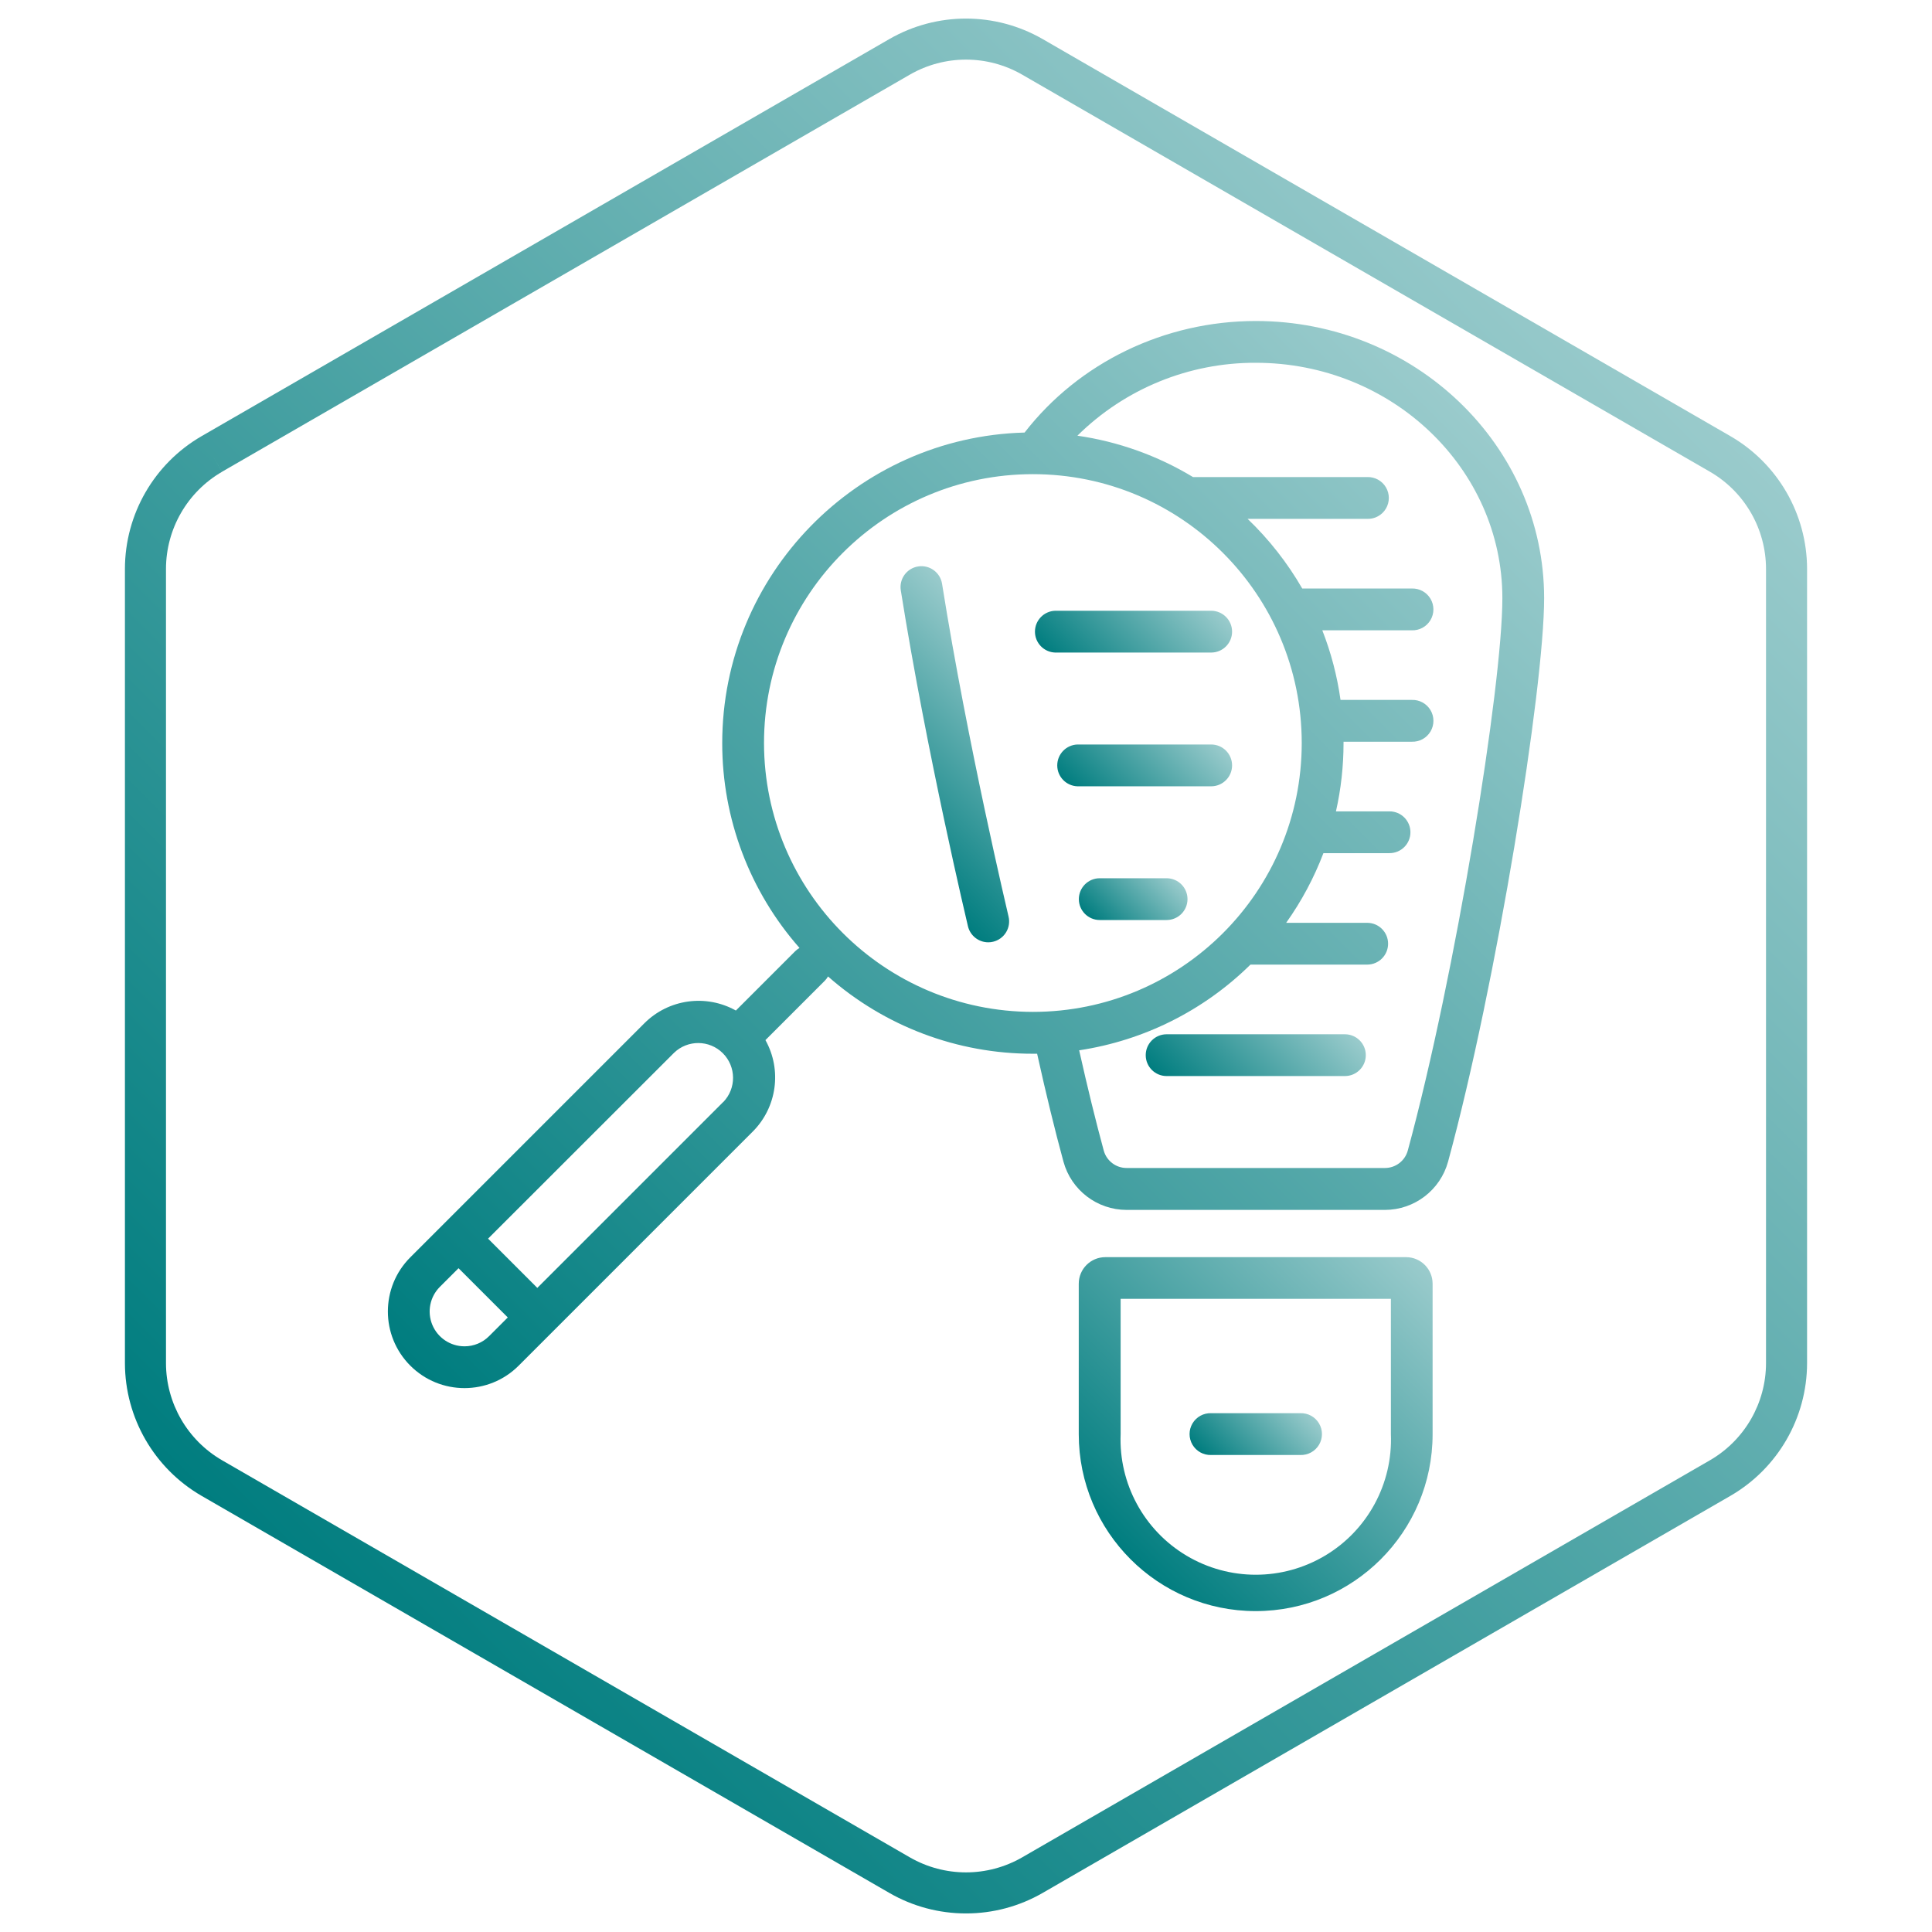
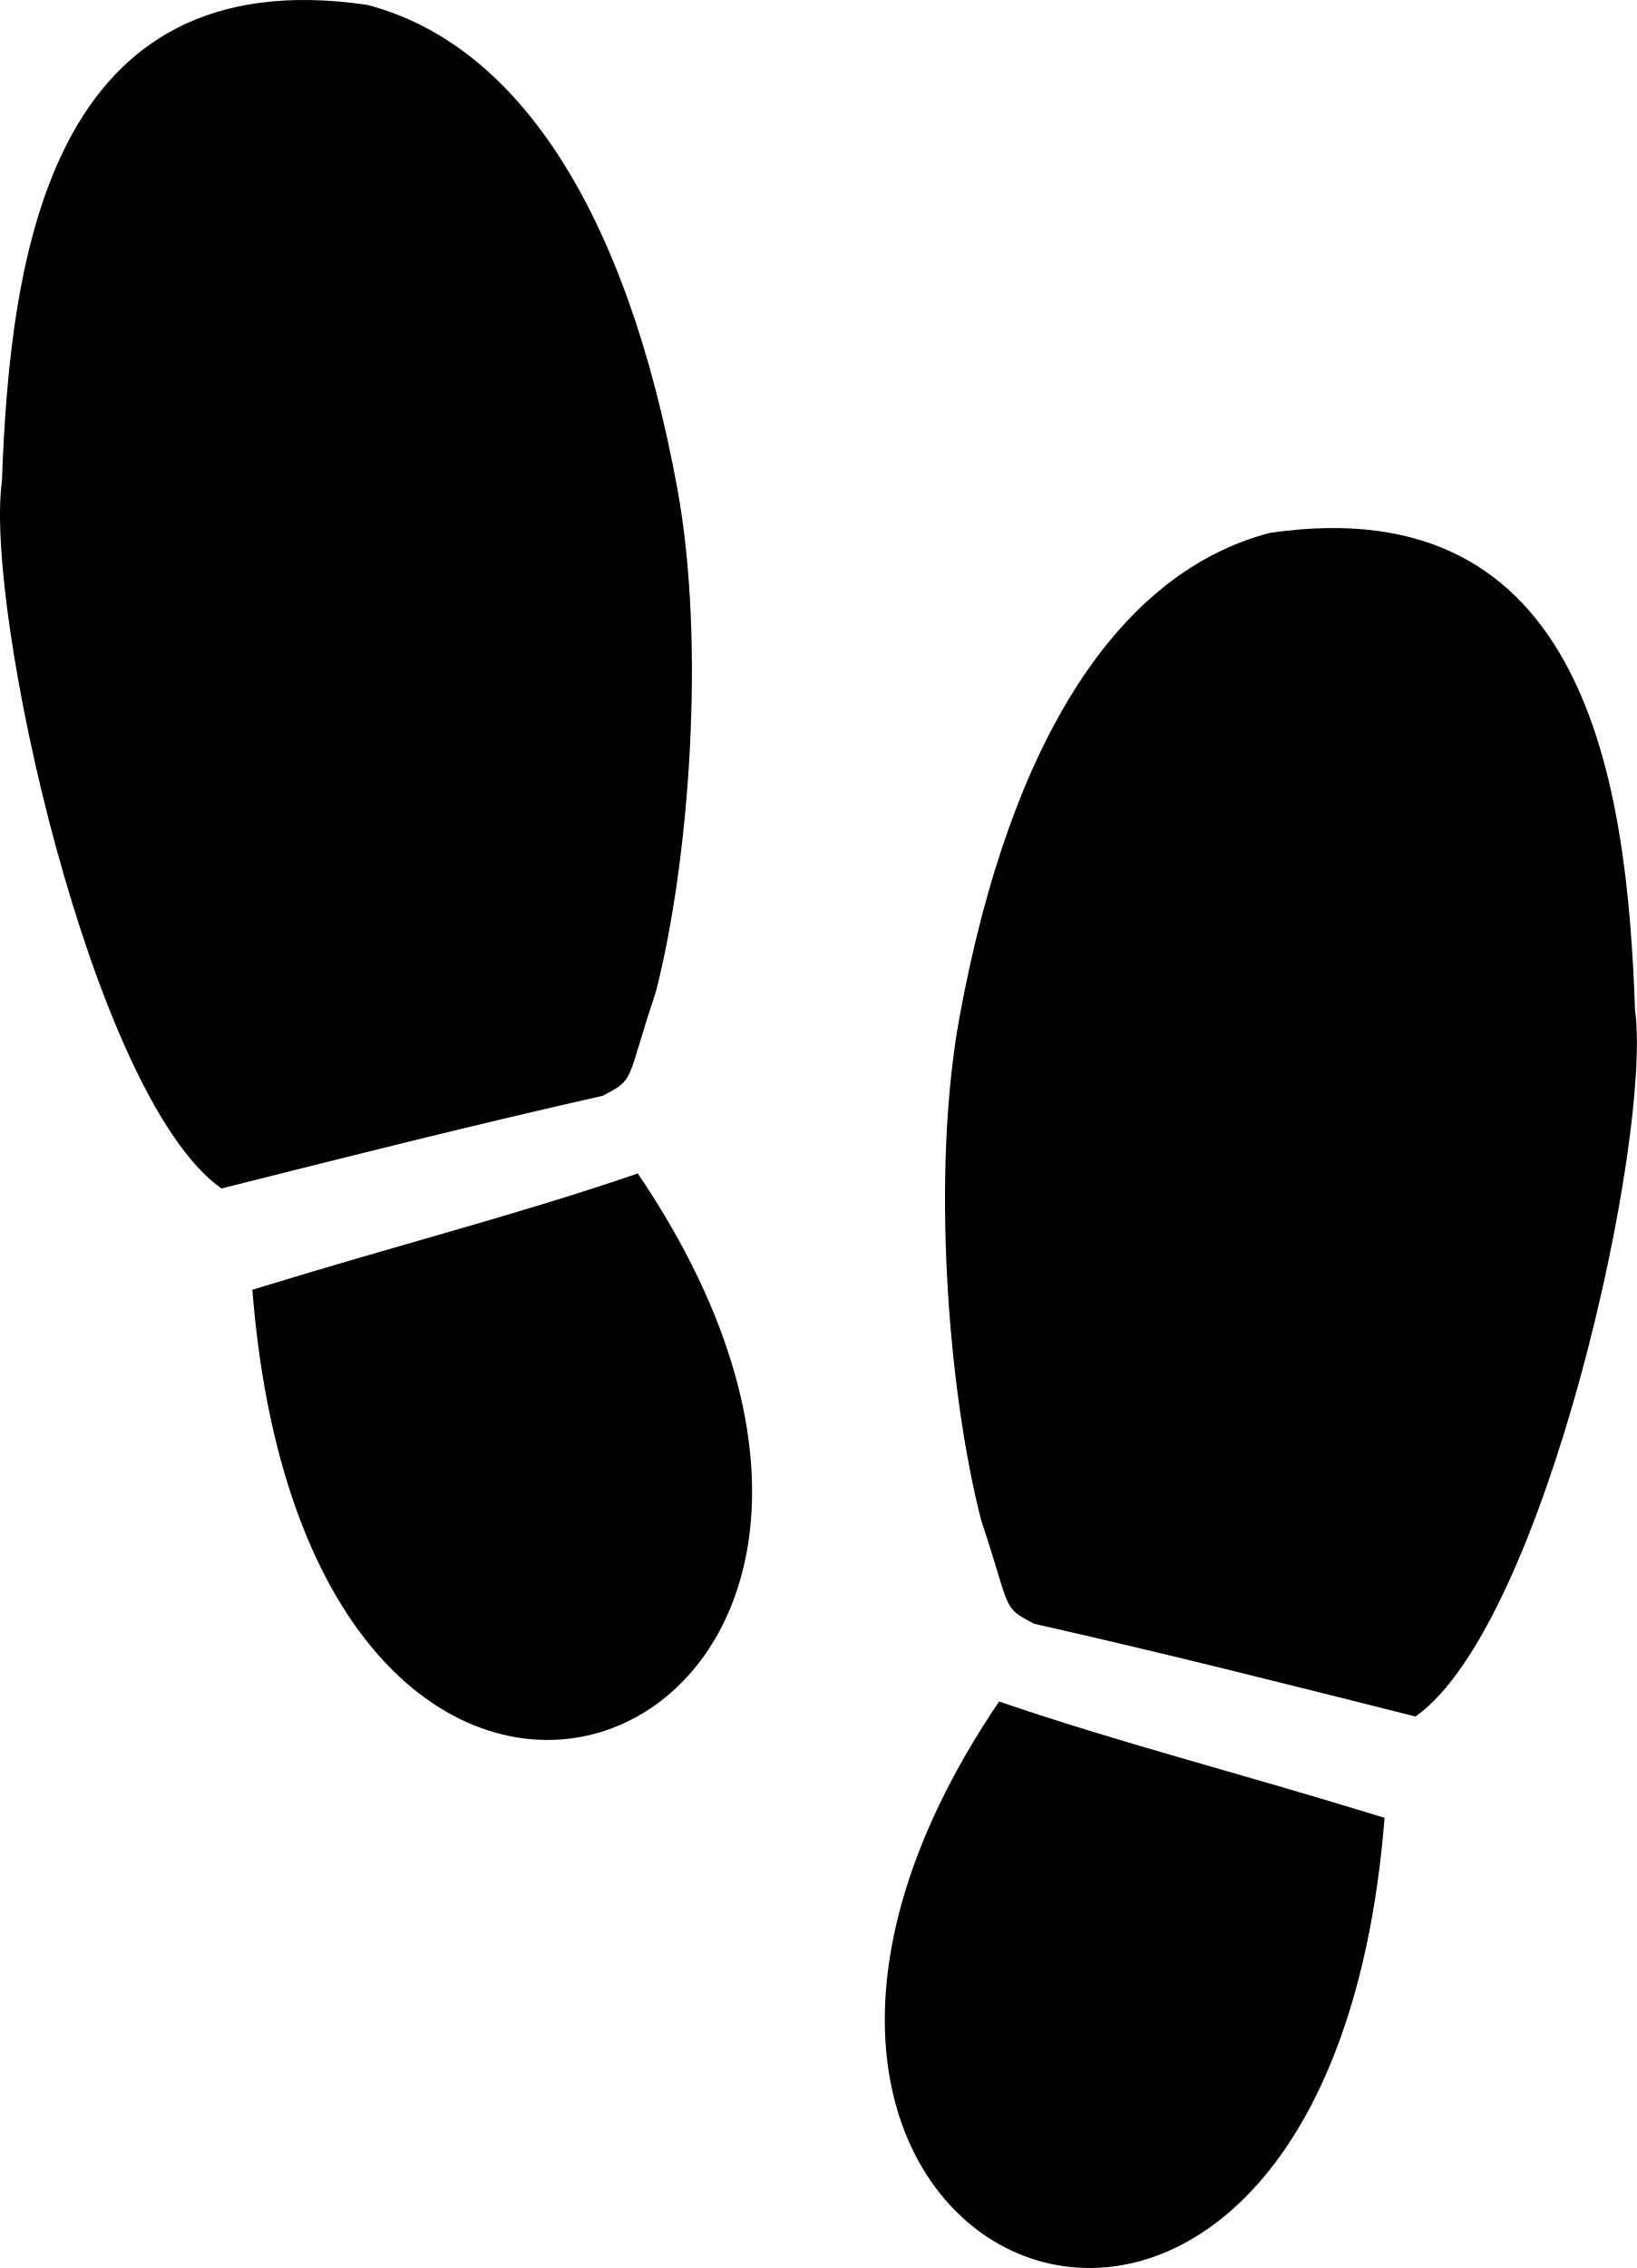
- <svg xmlns="http://www.w3.org/2000/svg" xmlns:xlink="http://www.w3.org/1999/xlink" id="Layer_1" data-name="Layer 1" viewBox="0 0 800 800">
+ <svg xmlns="http://www.w3.org/2000/svg" id="a" viewBox="0 0 577.58 800">
  <defs>
-     <style>.cls-1{fill:url(#linear-gradient);}.cls-2{fill:url(#linear-gradient-2);}.cls-3{fill:url(#linear-gradient-3);}.cls-4{fill:url(#linear-gradient-4);}.cls-5{fill:url(#linear-gradient-5);}.cls-6{fill:url(#linear-gradient-6);}.cls-7{fill:url(#linear-gradient-7);}.cls-8{fill:url(#linear-gradient-8);}.cls-9{fill:url(#linear-gradient-9);}</style>
-     <linearGradient id="linear-gradient" x1="212" y1="607.6" x2="628.72" y2="190.88" gradientUnits="userSpaceOnUse">
-       <stop offset="0" stop-color="#007d7f" />
-       <stop offset="1" stop-color="#9acbcc" />
+     <style>.c{fill:url(#b);}</style>
+     <linearGradient id="b" x1="95.03" y1="545.64" x2="482.55" y2="158.12" gradientTransform="matrix(1, 0, 0, 1, 0, 0)" gradientUnits="userSpaceOnUse">
+       <stop offset="0" stop-color="#2b5876" />
+       <stop offset="1" stop-color="#4e4376" />
    </linearGradient>
-     <linearGradient id="linear-gradient-2" x1="459.07" y1="636.47" x2="580.9" y2="514.64" xlink:href="#linear-gradient" />
-     <linearGradient id="linear-gradient-3" x1="495.41" y1="461.5" x2="544.56" y2="412.34" xlink:href="#linear-gradient" />
-     <linearGradient id="linear-gradient-4" x1="504.64" y1="609.17" x2="535.33" y2="578.47" xlink:href="#linear-gradient" />
-     <linearGradient id="linear-gradient-5" x1="361.58" y1="346.13" x2="429.19" y2="278.51" xlink:href="#linear-gradient" />
-     <linearGradient id="linear-gradient-6" x1="446.95" y1="283.83" x2="491.49" y2="239.28" xlink:href="#linear-gradient" />
-     <linearGradient id="linear-gradient-7" x1="453.87" y1="336.9" x2="493.8" y2="296.97" xlink:href="#linear-gradient" />
-     <linearGradient id="linear-gradient-8" x1="456.18" y1="385.35" x2="482.26" y2="359.27" xlink:href="#linear-gradient" />
-     <linearGradient id="linear-gradient-9" x1="130.51" y1="669.49" x2="669.49" y2="130.51" xlink:href="#linear-gradient" />
  </defs>
-   <path class="cls-1" d="M520,132.92c-37.78,0-73.23,17.19-95.74,46.19-69.35,1.83-125.2,58.81-125.2,128.59a128.12,128.12,0,0,0,32,84.82,8.91,8.91,0,0,0-1.79,1.36l-24.56,24.56a31.73,31.73,0,0,0-37.9,5.28L169.9,520.63a31.72,31.72,0,1,0,44.87,44.86l96.91-96.91a31.74,31.74,0,0,0,5.27-37.9l24.56-24.56a8.55,8.55,0,0,0,1.36-1.79,128.07,128.07,0,0,0,84.82,32l1.76,0c3.67,16.55,7.33,31.58,10.91,44.7A27.14,27.14,0,0,0,466.52,501H573.45A27.16,27.16,0,0,0,599.62,481c20.11-73.83,39.77-196,39.77-233.31C639.39,184.41,585.83,132.92,520,132.92ZM192.33,557.48a14.42,14.42,0,0,1-10.19-24.62l7.73-7.72,20.39,20.39-7.73,7.73A14.32,14.32,0,0,1,192.33,557.48ZM299.44,456.34l-76.95,76.95L202.1,512.9l77-76.95a14.42,14.42,0,0,1,20.39,20.39ZM316.36,307.7A111.33,111.33,0,1,1,427.69,419,111.45,111.45,0,0,1,316.36,307.7ZM582.92,476.47a9.81,9.81,0,0,1-9.47,7.17H466.52a9.81,9.81,0,0,1-9.47-7.17c-3.33-12.24-6.75-26.19-10.19-41.56a128.39,128.39,0,0,0,70.93-35.49h48.34a8.65,8.65,0,1,0,0-17.3H532.57A128.87,128.87,0,0,0,548,353.27h27.38a8.65,8.65,0,1,0,0-17.3H553.19a128.51,128.51,0,0,0,3.14-28.27c0-.19,0-.38,0-.57h28.27a8.66,8.66,0,1,0,0-17.31H555.08A127.46,127.46,0,0,0,547.54,261h37.05a8.66,8.66,0,1,0,0-17.31H539.23a129.6,129.6,0,0,0-22.62-28.84h49.52a8.66,8.66,0,1,0,0-17.31H494a127.87,127.87,0,0,0-47.87-17.13A104.47,104.47,0,0,1,520,150.22c56.3,0,102.1,43.73,102.1,97.49C622.09,284,602.72,403.77,582.92,476.47Z" />
-   <path class="cls-2" d="M582.29,520.56H457.69a11,11,0,0,0-11,11v62.3a73.26,73.26,0,0,0,146.52,0v-62.3A11,11,0,0,0,582.29,520.56Zm-6.35,73.26a56,56,0,1,1-111.91,0v-56H575.94Z" />
-   <path class="cls-3" d="M556.9,428.27H483.07a8.65,8.65,0,1,0,0,17.3H556.9a8.65,8.65,0,1,0,0-17.3Z" />
-   <path class="cls-4" d="M501.53,602.48h36.91a8.66,8.66,0,1,0,0-17.31H501.53a8.66,8.66,0,1,0,0,17.31Z" />
-   <path class="cls-5" d="M390.09,241.74A8.65,8.65,0,1,0,373,244.45c10.69,67.24,27.64,138.39,27.81,139.1a8.66,8.66,0,0,0,8.41,6.64,8.2,8.2,0,0,0,2-.24,8.64,8.64,0,0,0,6.4-10.42C417.48,378.82,400.67,308.3,390.09,241.74Z" />
-   <path class="cls-6" d="M510.18,261.56a8.66,8.66,0,0,0-8.65-8.66H436.92a8.66,8.66,0,0,0,0,17.31h64.61A8.66,8.66,0,0,0,510.18,261.56Z" />
-   <path class="cls-7" d="M510.18,316.93a8.65,8.65,0,0,0-8.65-8.65H446.15a8.66,8.66,0,0,0,0,17.31h55.38A8.66,8.66,0,0,0,510.18,316.93Z" />
-   <path class="cls-8" d="M483.07,363.66H455.38a8.65,8.65,0,0,0,0,17.3h27.69a8.65,8.65,0,1,0,0-17.3Z" />
-   <path class="cls-9" d="M400,792.31a63.36,63.36,0,0,1-31.71-8.47L83.44,619.38a63.59,63.59,0,0,1-31.71-54.92V235.54a63.59,63.59,0,0,1,31.71-54.92L368.29,16.16a63.61,63.61,0,0,1,63.42,0L716.56,180.62a63.59,63.59,0,0,1,31.71,54.92V564.46a63.59,63.59,0,0,1-31.71,54.92L431.71,783.84A63.39,63.39,0,0,1,400,792.31ZM87.69,188l4.25,7.36a46.55,46.55,0,0,0-23.21,40.2V564.46a46.55,46.55,0,0,0,23.21,40.2L376.79,769.12a46.58,46.58,0,0,0,46.42,0L708.06,604.66a46.55,46.55,0,0,0,23.21-40.2V235.54a46.55,46.55,0,0,0-23.21-40.2L423.21,30.88a46.58,46.58,0,0,0-46.42,0L91.94,195.34Z" />
+   <path d="M352.52,600.18c43.15,14.78,81.26,24.19,136.01,41.02-21.03,265.76-272.34,160.22-136.01-41.02Zm224.38-244.14c-2.83-79.8-16.89-184.47-128.84-168.07-52.48,13.7-91.26,71.33-109.5,170.78-10.02,54.68-4.19,131.42,7.62,177.43,10.79,32.42,7.12,30.43,18.71,36.58,44.88,10.11,89.31,21.3,134.55,32.71,45.96-32.46,83.71-204.77,77.45-249.43Zm-345.5-6.12c11.81-46.01,17.63-122.76,7.62-177.43C220.8,73.05,182.02,15.4,129.52,1.71,17.57-14.69,3.51,89.99,.68,169.79c-6.26,44.65,31.5,216.98,77.46,249.43,45.24-11.41,89.66-22.59,134.55-32.71,11.58-6.15,7.91-4.16,18.7-36.58Zm-142.36,105.02c21.03,265.76,272.33,160.22,136-41.02-43.15,14.78-81.26,24.19-136,41.02Z" fill="#b" />
</svg>
